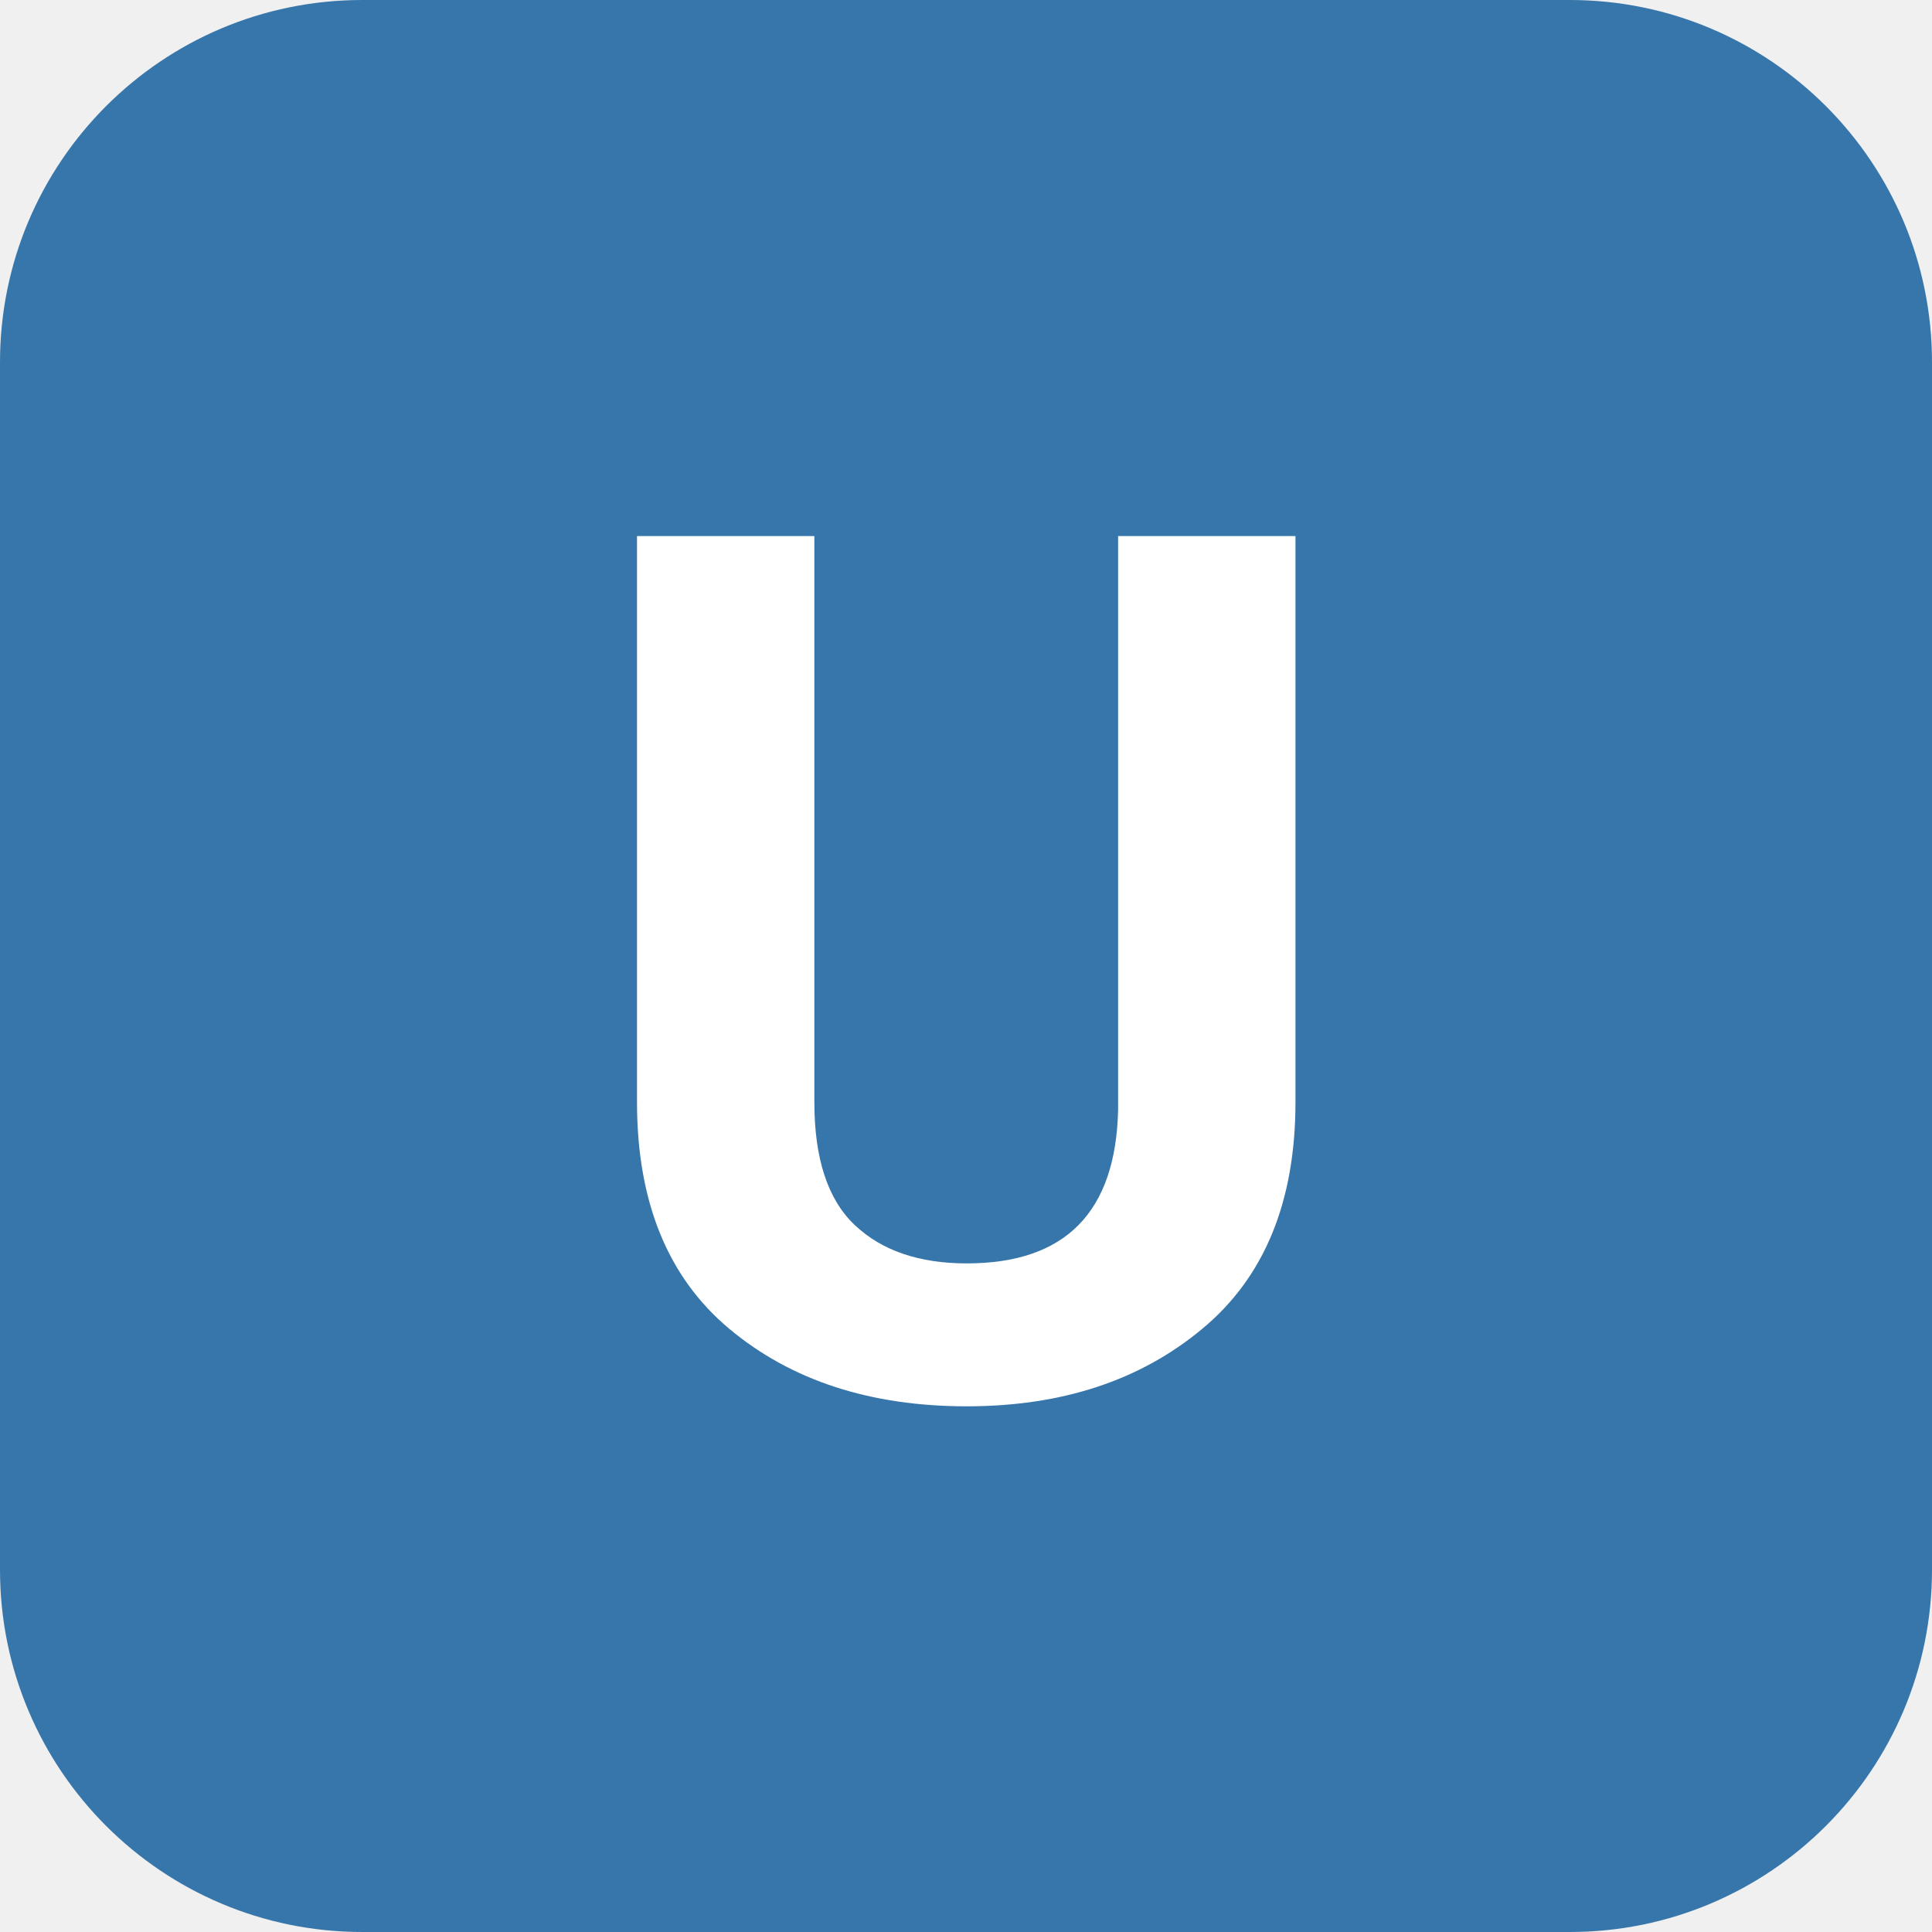
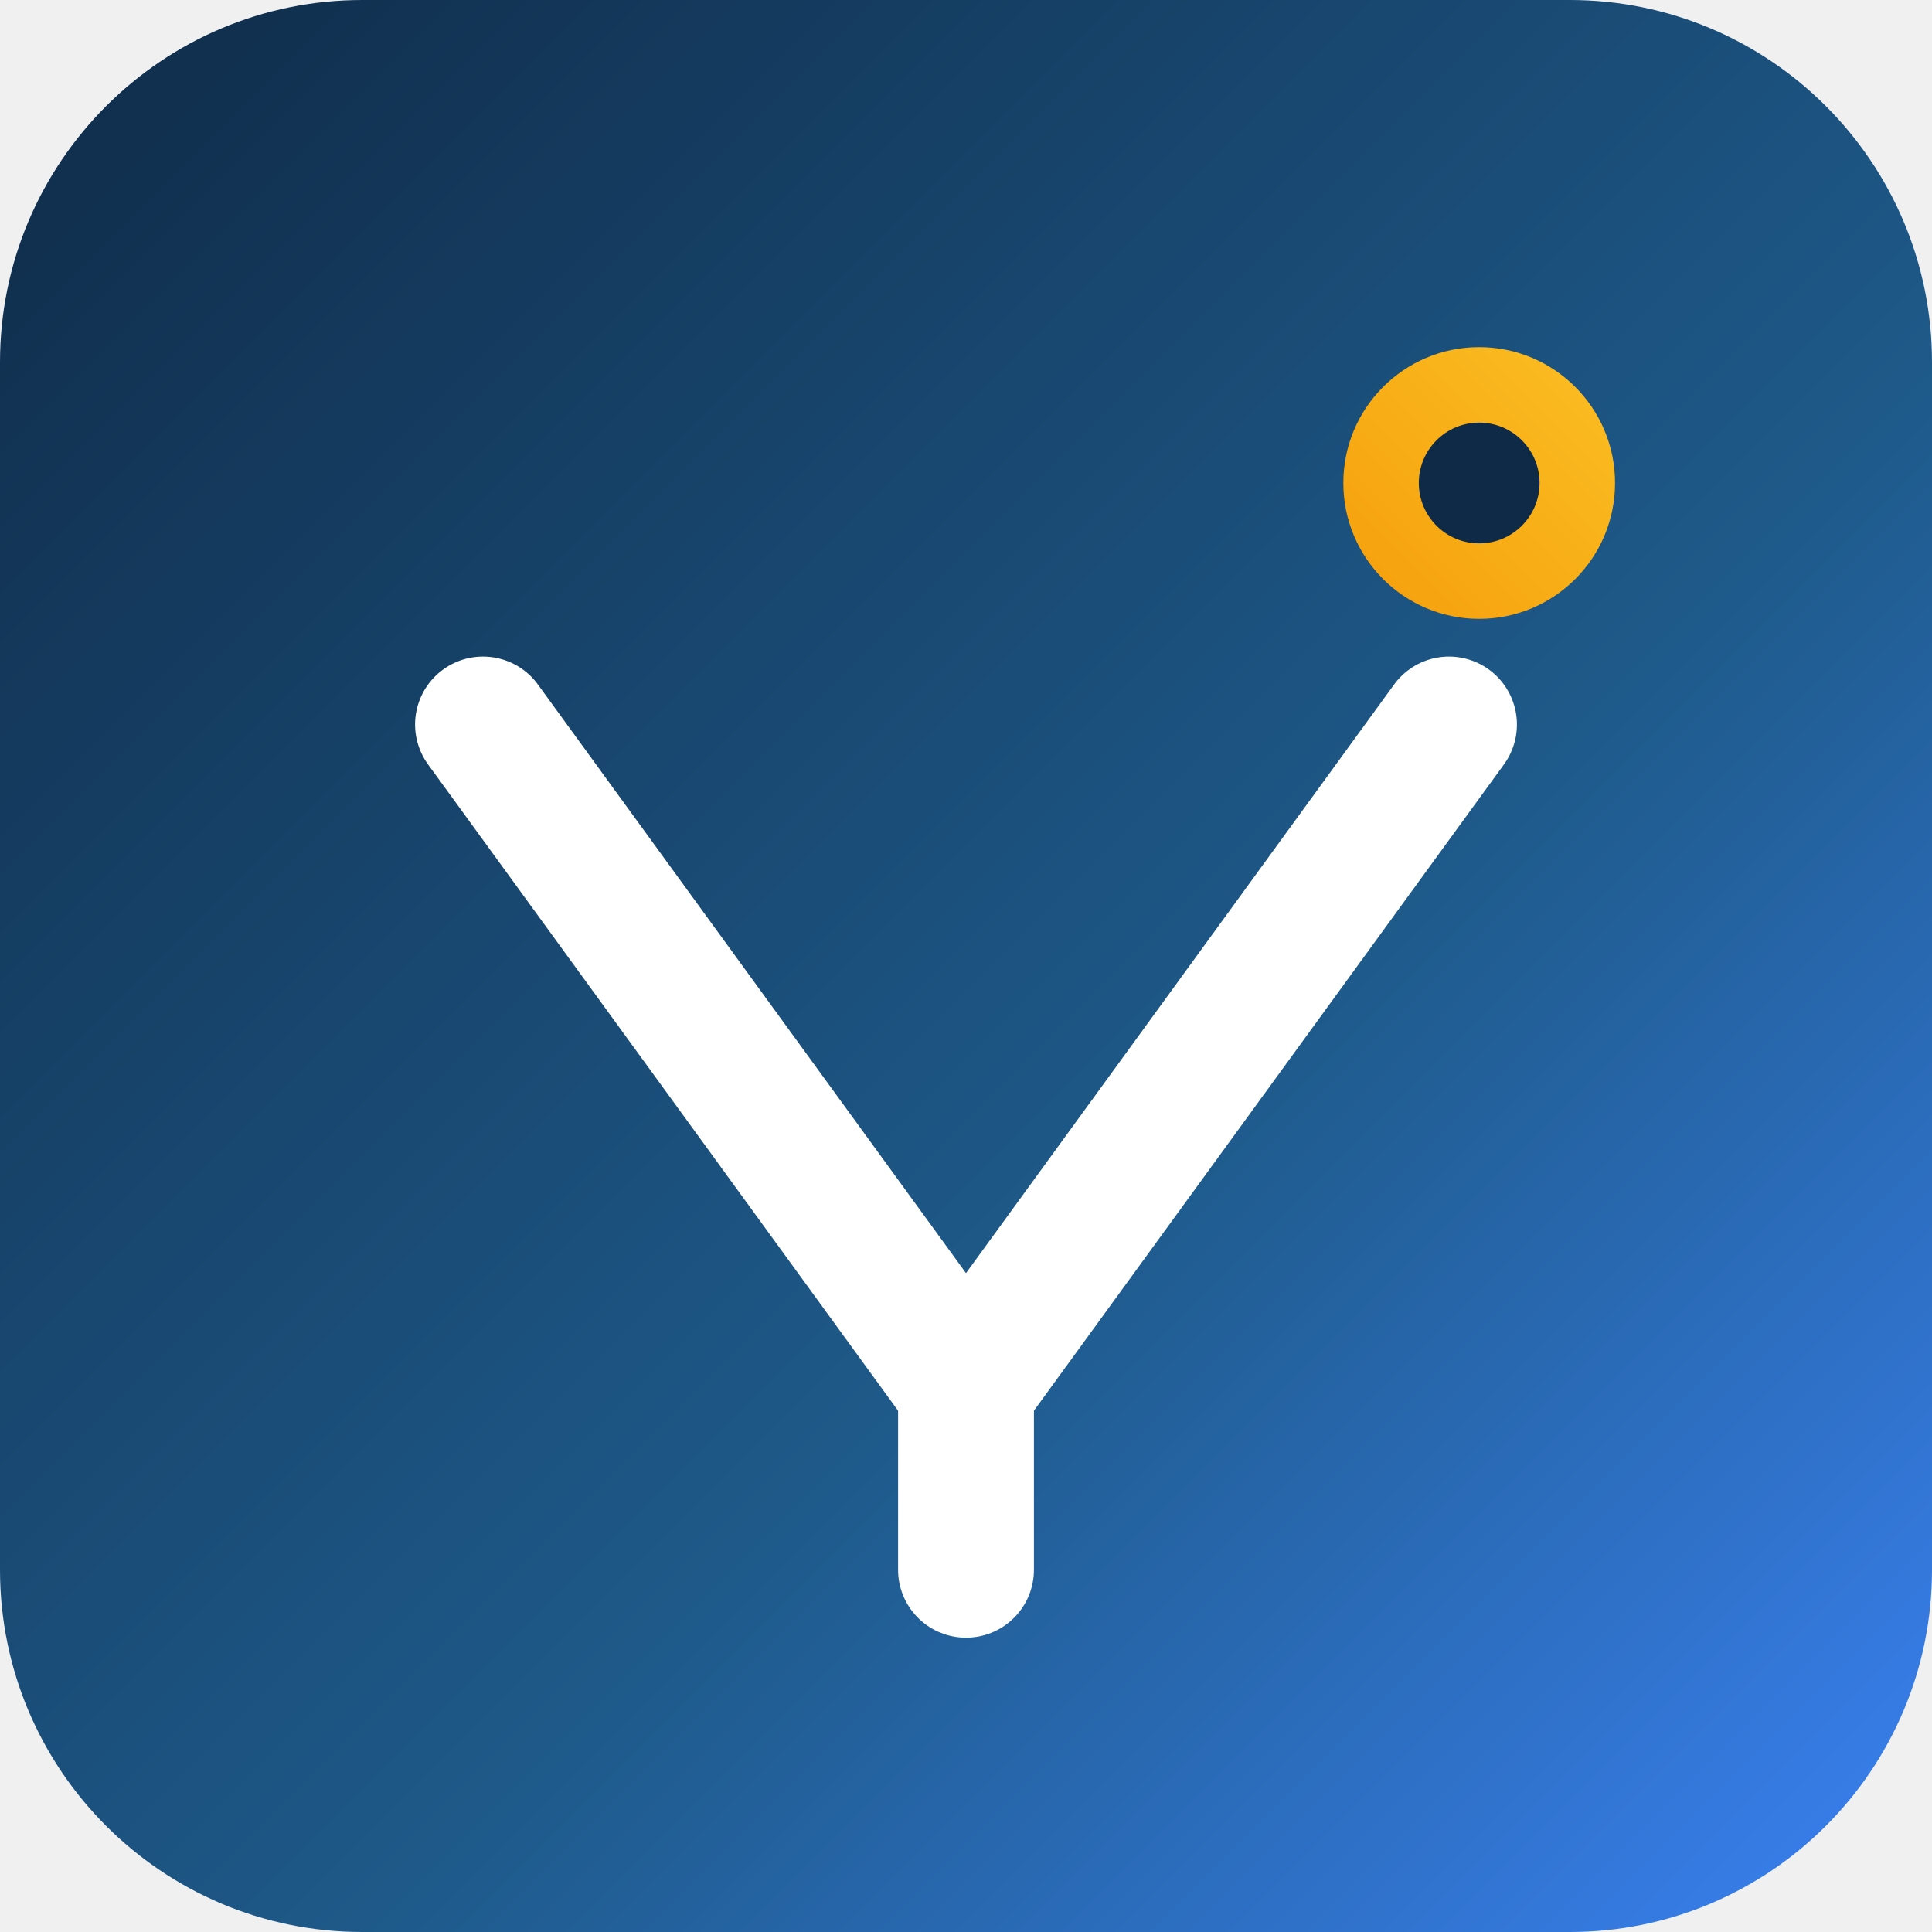
<svg xmlns="http://www.w3.org/2000/svg" viewBox="0 0 64 64" width="64" height="64">
-   <rect width="64" height="64" rx="12" fill="#3776AB" />
-   <text x="50%" y="55%" text-anchor="middle" dominant-baseline="middle" font-family="ui-sans-serif, system-ui, -apple-system, Segoe UI, Roboto, Helvetica, Arial, sans-serif" font-size="40" font-weight="700" fill="#FFFFFF">U</text>
+   <defs>
+     <linearGradient id="favGrad" x1="0%" y1="0%" x2="100%" y2="100%">
+       <stop offset="0%" stop-color="#0F2A47" />
+       <stop offset="60%" stop-color="#1E5A8A" />
+       <stop offset="100%" stop-color="#3B82F6" />
+     </linearGradient>
+     <linearGradient id="favAccent" x1="0%" y1="100%" x2="100%" y2="0%">
+       <stop offset="0%" stop-color="#F59E0B" />
+       <stop offset="100%" stop-color="#FBBF24" />
+     </linearGradient>
+   </defs>
+   <rect width="64" height="64" rx="12" fill="url(#favGrad)" />
+   <g transform="translate(32 34)" fill="none" stroke="#FFFFFF" stroke-width="4.5" stroke-linecap="round" stroke-linejoin="round">
+     <path d="M -16 -10 L 0 12 L 16 -10" />
+   </g>
+   <g transform="translate(32 34)" fill="none" stroke="#FFFFFF" stroke-width="4.5" stroke-linecap="round">
+     <line x1="0" y1="12" x2="0" y2="18" />
+   </g>
+   <circle cx="49" cy="16" r="4.5" fill="url(#favAccent)" />
+   <circle cx="49" cy="16" r="2" fill="#0F2A47" />
</svg>
